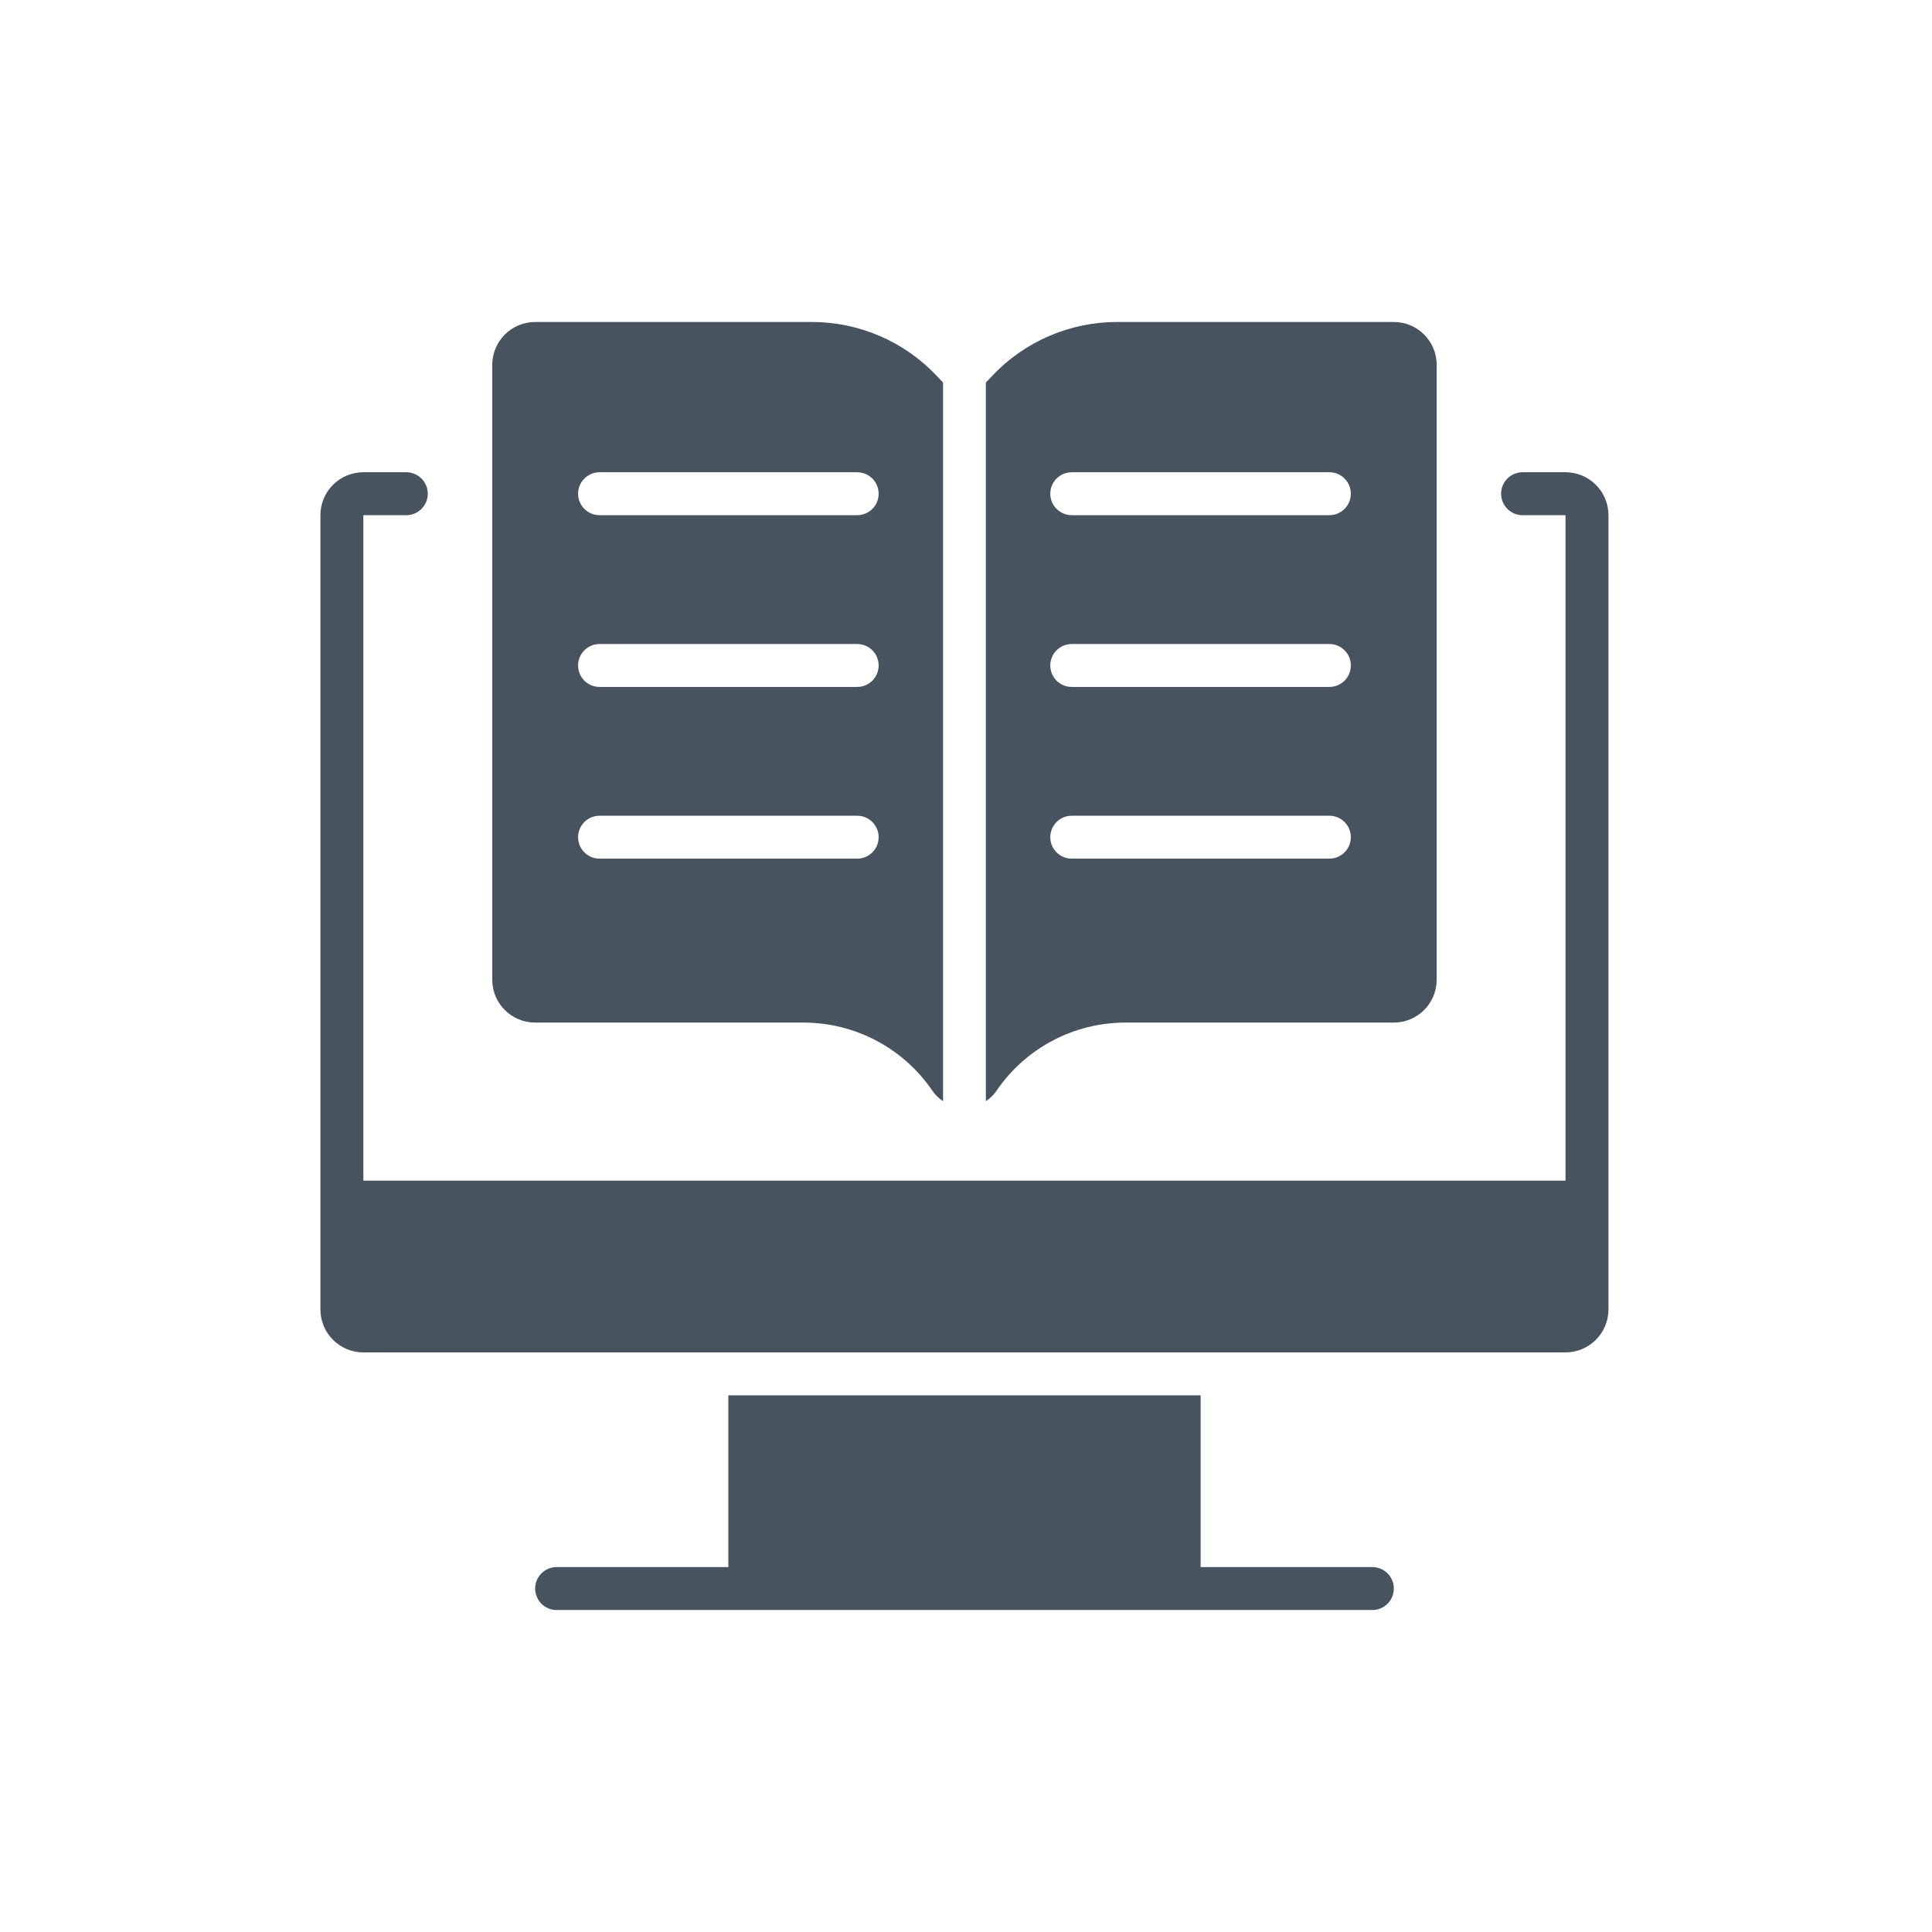
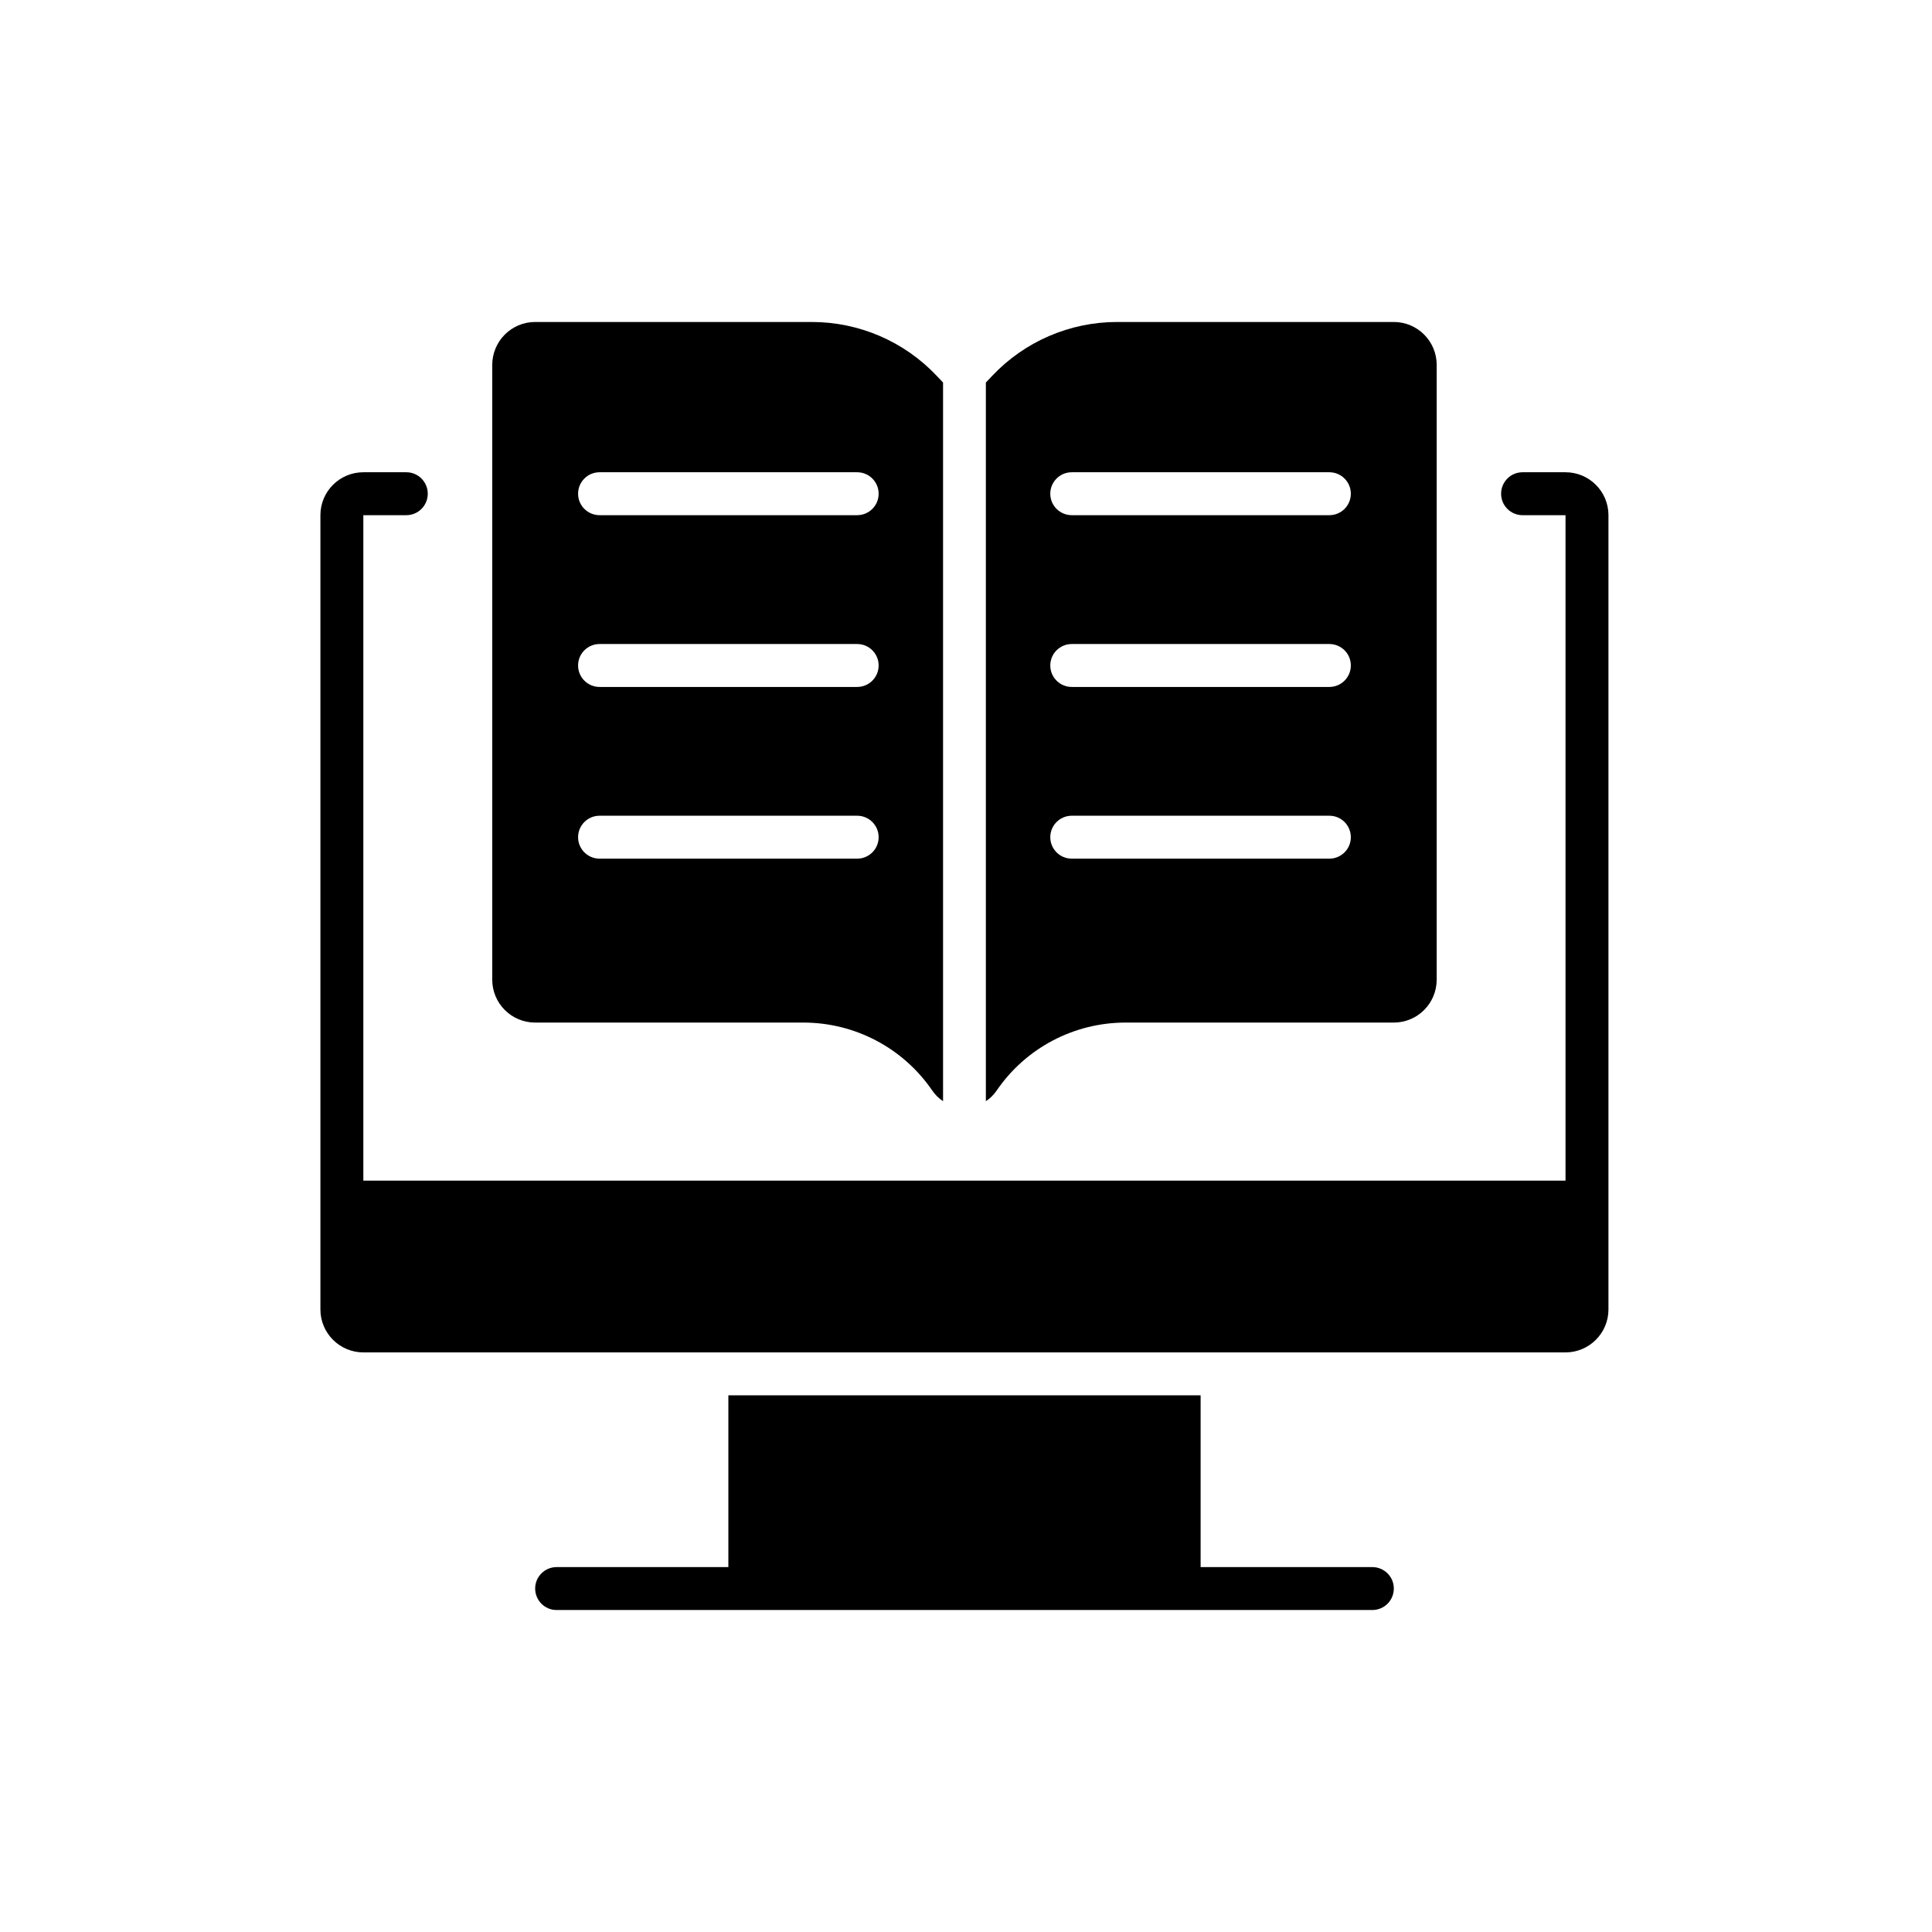
- <svg xmlns="http://www.w3.org/2000/svg" width="32" height="32" viewBox="0 0 32 32" fill="none">
-   <path fill-rule="evenodd" clip-rule="evenodd" d="M15.513 6.223L15.62 6.336V18.239C15.552 18.195 15.492 18.136 15.442 18.064C14.96 17.358 14.161 16.937 13.307 16.937H8.864C8.471 16.937 8.153 16.619 8.153 16.226V6.045C8.153 5.652 8.471 5.333 8.864 5.333H13.446C14.229 5.333 14.976 5.655 15.513 6.223ZM14.553 8.178C14.553 8.374 14.394 8.533 14.197 8.533H9.931C9.734 8.533 9.575 8.374 9.575 8.178C9.575 7.981 9.734 7.822 9.931 7.822H14.197C14.394 7.822 14.553 7.981 14.553 8.178ZM14.553 11.022C14.553 11.219 14.394 11.378 14.197 11.378H9.931C9.734 11.378 9.575 11.219 9.575 11.022C9.575 10.826 9.734 10.667 9.931 10.667H14.197C14.394 10.667 14.553 10.826 14.553 11.022ZM14.553 13.867C14.553 14.063 14.394 14.222 14.197 14.222H9.931C9.734 14.222 9.575 14.063 9.575 13.867C9.575 13.67 9.734 13.511 9.931 13.511H14.197C14.394 13.511 14.553 13.67 14.553 13.867Z" fill="#47535E" />
-   <path fill-rule="evenodd" clip-rule="evenodd" d="M16.329 18.239V6.336L16.436 6.223C16.973 5.655 17.721 5.333 18.503 5.333H23.085C23.478 5.333 23.796 5.651 23.796 6.044V16.226C23.796 16.619 23.478 16.937 23.085 16.937H18.642C17.788 16.937 16.989 17.358 16.507 18.064C16.458 18.136 16.397 18.195 16.329 18.239ZM22.018 8.533C22.215 8.533 22.374 8.374 22.374 8.178C22.374 7.981 22.215 7.822 22.018 7.822H17.752C17.555 7.822 17.396 7.981 17.396 8.178C17.396 8.374 17.555 8.533 17.752 8.533H22.018ZM22.018 11.378C22.215 11.378 22.374 11.219 22.374 11.022C22.374 10.826 22.215 10.667 22.018 10.667H17.752C17.555 10.667 17.396 10.826 17.396 11.022C17.396 11.219 17.555 11.378 17.752 11.378H22.018ZM22.018 14.222C22.215 14.222 22.374 14.063 22.374 13.867C22.374 13.67 22.215 13.511 22.018 13.511H17.752C17.555 13.511 17.396 13.67 17.396 13.867C17.396 14.063 17.555 14.222 17.752 14.222H22.018Z" fill="#47535E" />
-   <path d="M6.73 7.822C6.926 7.822 7.085 7.981 7.085 8.178C7.085 8.374 6.926 8.533 6.73 8.533H6.018V19.555H25.93V8.533H25.218C25.022 8.533 24.863 8.374 24.863 8.178C24.863 7.981 25.022 7.822 25.218 7.822H25.93C26.322 7.822 26.641 8.14 26.641 8.533V21.689C26.641 22.081 26.322 22.4 25.93 22.4H6.018C5.626 22.4 5.307 22.081 5.307 21.689V8.533C5.307 8.14 5.626 7.822 6.018 7.822H6.73Z" fill="#47535E" />
-   <path d="M12.064 23.111H19.886V25.956H22.73C22.927 25.956 23.086 26.115 23.086 26.311C23.086 26.508 22.927 26.667 22.73 26.667H9.219C9.023 26.667 8.864 26.508 8.864 26.311C8.864 26.115 9.023 25.956 9.219 25.956H12.064V23.111Z" fill="#47535E" />
+ <svg xmlns="http://www.w3.org/2000/svg" width="32" height="32" viewBox="0 0 32 32">
+   <path fill-rule="evenodd" clip-rule="evenodd" d="M15.513 6.223L15.62 6.336V18.239C15.552 18.195 15.492 18.136 15.442 18.064C14.96 17.358 14.161 16.937 13.307 16.937H8.864C8.471 16.937 8.153 16.619 8.153 16.226V6.045C8.153 5.652 8.471 5.333 8.864 5.333H13.446C14.229 5.333 14.976 5.655 15.513 6.223ZM14.553 8.178C14.553 8.374 14.394 8.533 14.197 8.533H9.931C9.734 8.533 9.575 8.374 9.575 8.178C9.575 7.981 9.734 7.822 9.931 7.822H14.197C14.394 7.822 14.553 7.981 14.553 8.178ZM14.553 11.022C14.553 11.219 14.394 11.378 14.197 11.378H9.931C9.734 11.378 9.575 11.219 9.575 11.022C9.575 10.826 9.734 10.667 9.931 10.667H14.197C14.394 10.667 14.553 10.826 14.553 11.022ZM14.553 13.867C14.553 14.063 14.394 14.222 14.197 14.222H9.931C9.734 14.222 9.575 14.063 9.575 13.867C9.575 13.67 9.734 13.511 9.931 13.511H14.197C14.394 13.511 14.553 13.67 14.553 13.867Z" />
+   <path fill-rule="evenodd" clip-rule="evenodd" d="M16.329 18.239V6.336L16.436 6.223C16.973 5.655 17.721 5.333 18.503 5.333H23.085C23.478 5.333 23.796 5.651 23.796 6.044V16.226C23.796 16.619 23.478 16.937 23.085 16.937H18.642C17.788 16.937 16.989 17.358 16.507 18.064C16.458 18.136 16.397 18.195 16.329 18.239ZM22.018 8.533C22.215 8.533 22.374 8.374 22.374 8.178C22.374 7.981 22.215 7.822 22.018 7.822H17.752C17.555 7.822 17.396 7.981 17.396 8.178C17.396 8.374 17.555 8.533 17.752 8.533H22.018ZM22.018 11.378C22.215 11.378 22.374 11.219 22.374 11.022C22.374 10.826 22.215 10.667 22.018 10.667H17.752C17.555 10.667 17.396 10.826 17.396 11.022C17.396 11.219 17.555 11.378 17.752 11.378H22.018ZM22.018 14.222C22.215 14.222 22.374 14.063 22.374 13.867C22.374 13.67 22.215 13.511 22.018 13.511H17.752C17.555 13.511 17.396 13.67 17.396 13.867C17.396 14.063 17.555 14.222 17.752 14.222H22.018Z" />
+   <path d="M6.73 7.822C6.926 7.822 7.085 7.981 7.085 8.178C7.085 8.374 6.926 8.533 6.73 8.533H6.018V19.555H25.93V8.533H25.218C25.022 8.533 24.863 8.374 24.863 8.178C24.863 7.981 25.022 7.822 25.218 7.822H25.93C26.322 7.822 26.641 8.14 26.641 8.533V21.689C26.641 22.081 26.322 22.4 25.93 22.4H6.018C5.626 22.4 5.307 22.081 5.307 21.689V8.533C5.307 8.14 5.626 7.822 6.018 7.822H6.73Z" />
+   <path d="M12.064 23.111H19.886V25.956H22.73C22.927 25.956 23.086 26.115 23.086 26.311C23.086 26.508 22.927 26.667 22.73 26.667H9.219C9.023 26.667 8.864 26.508 8.864 26.311C8.864 26.115 9.023 25.956 9.219 25.956H12.064V23.111Z" />
</svg>
